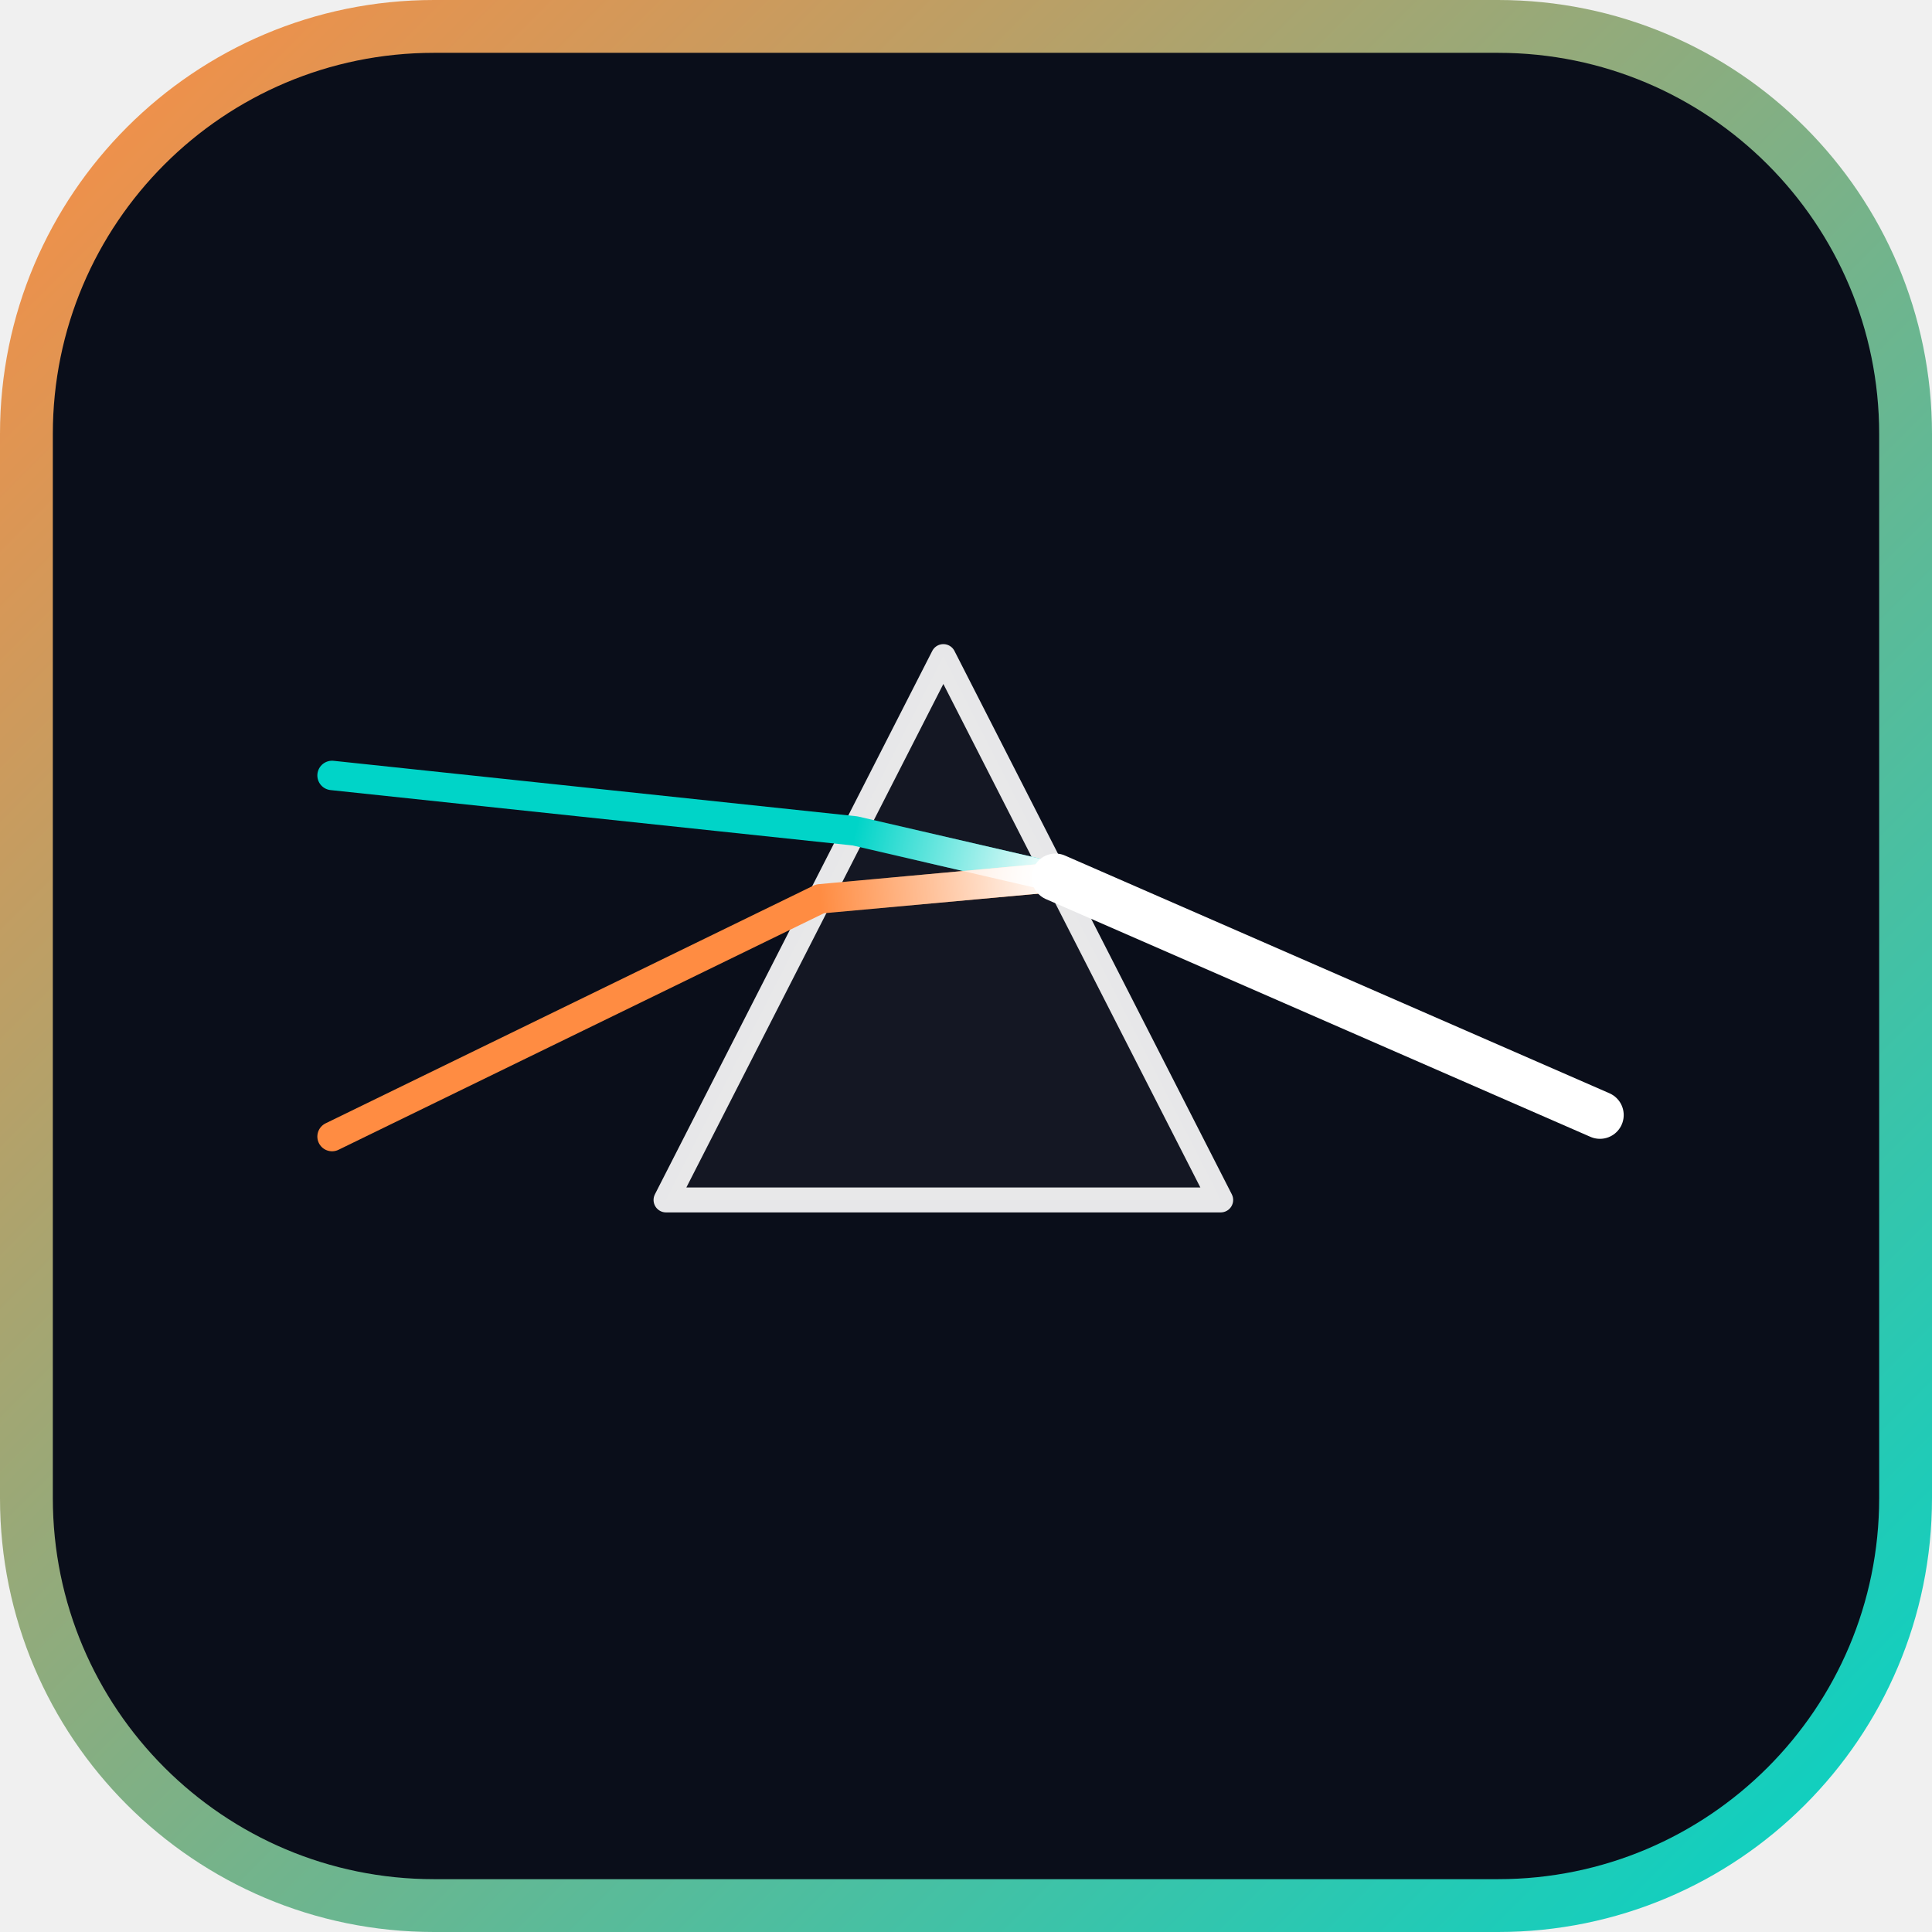
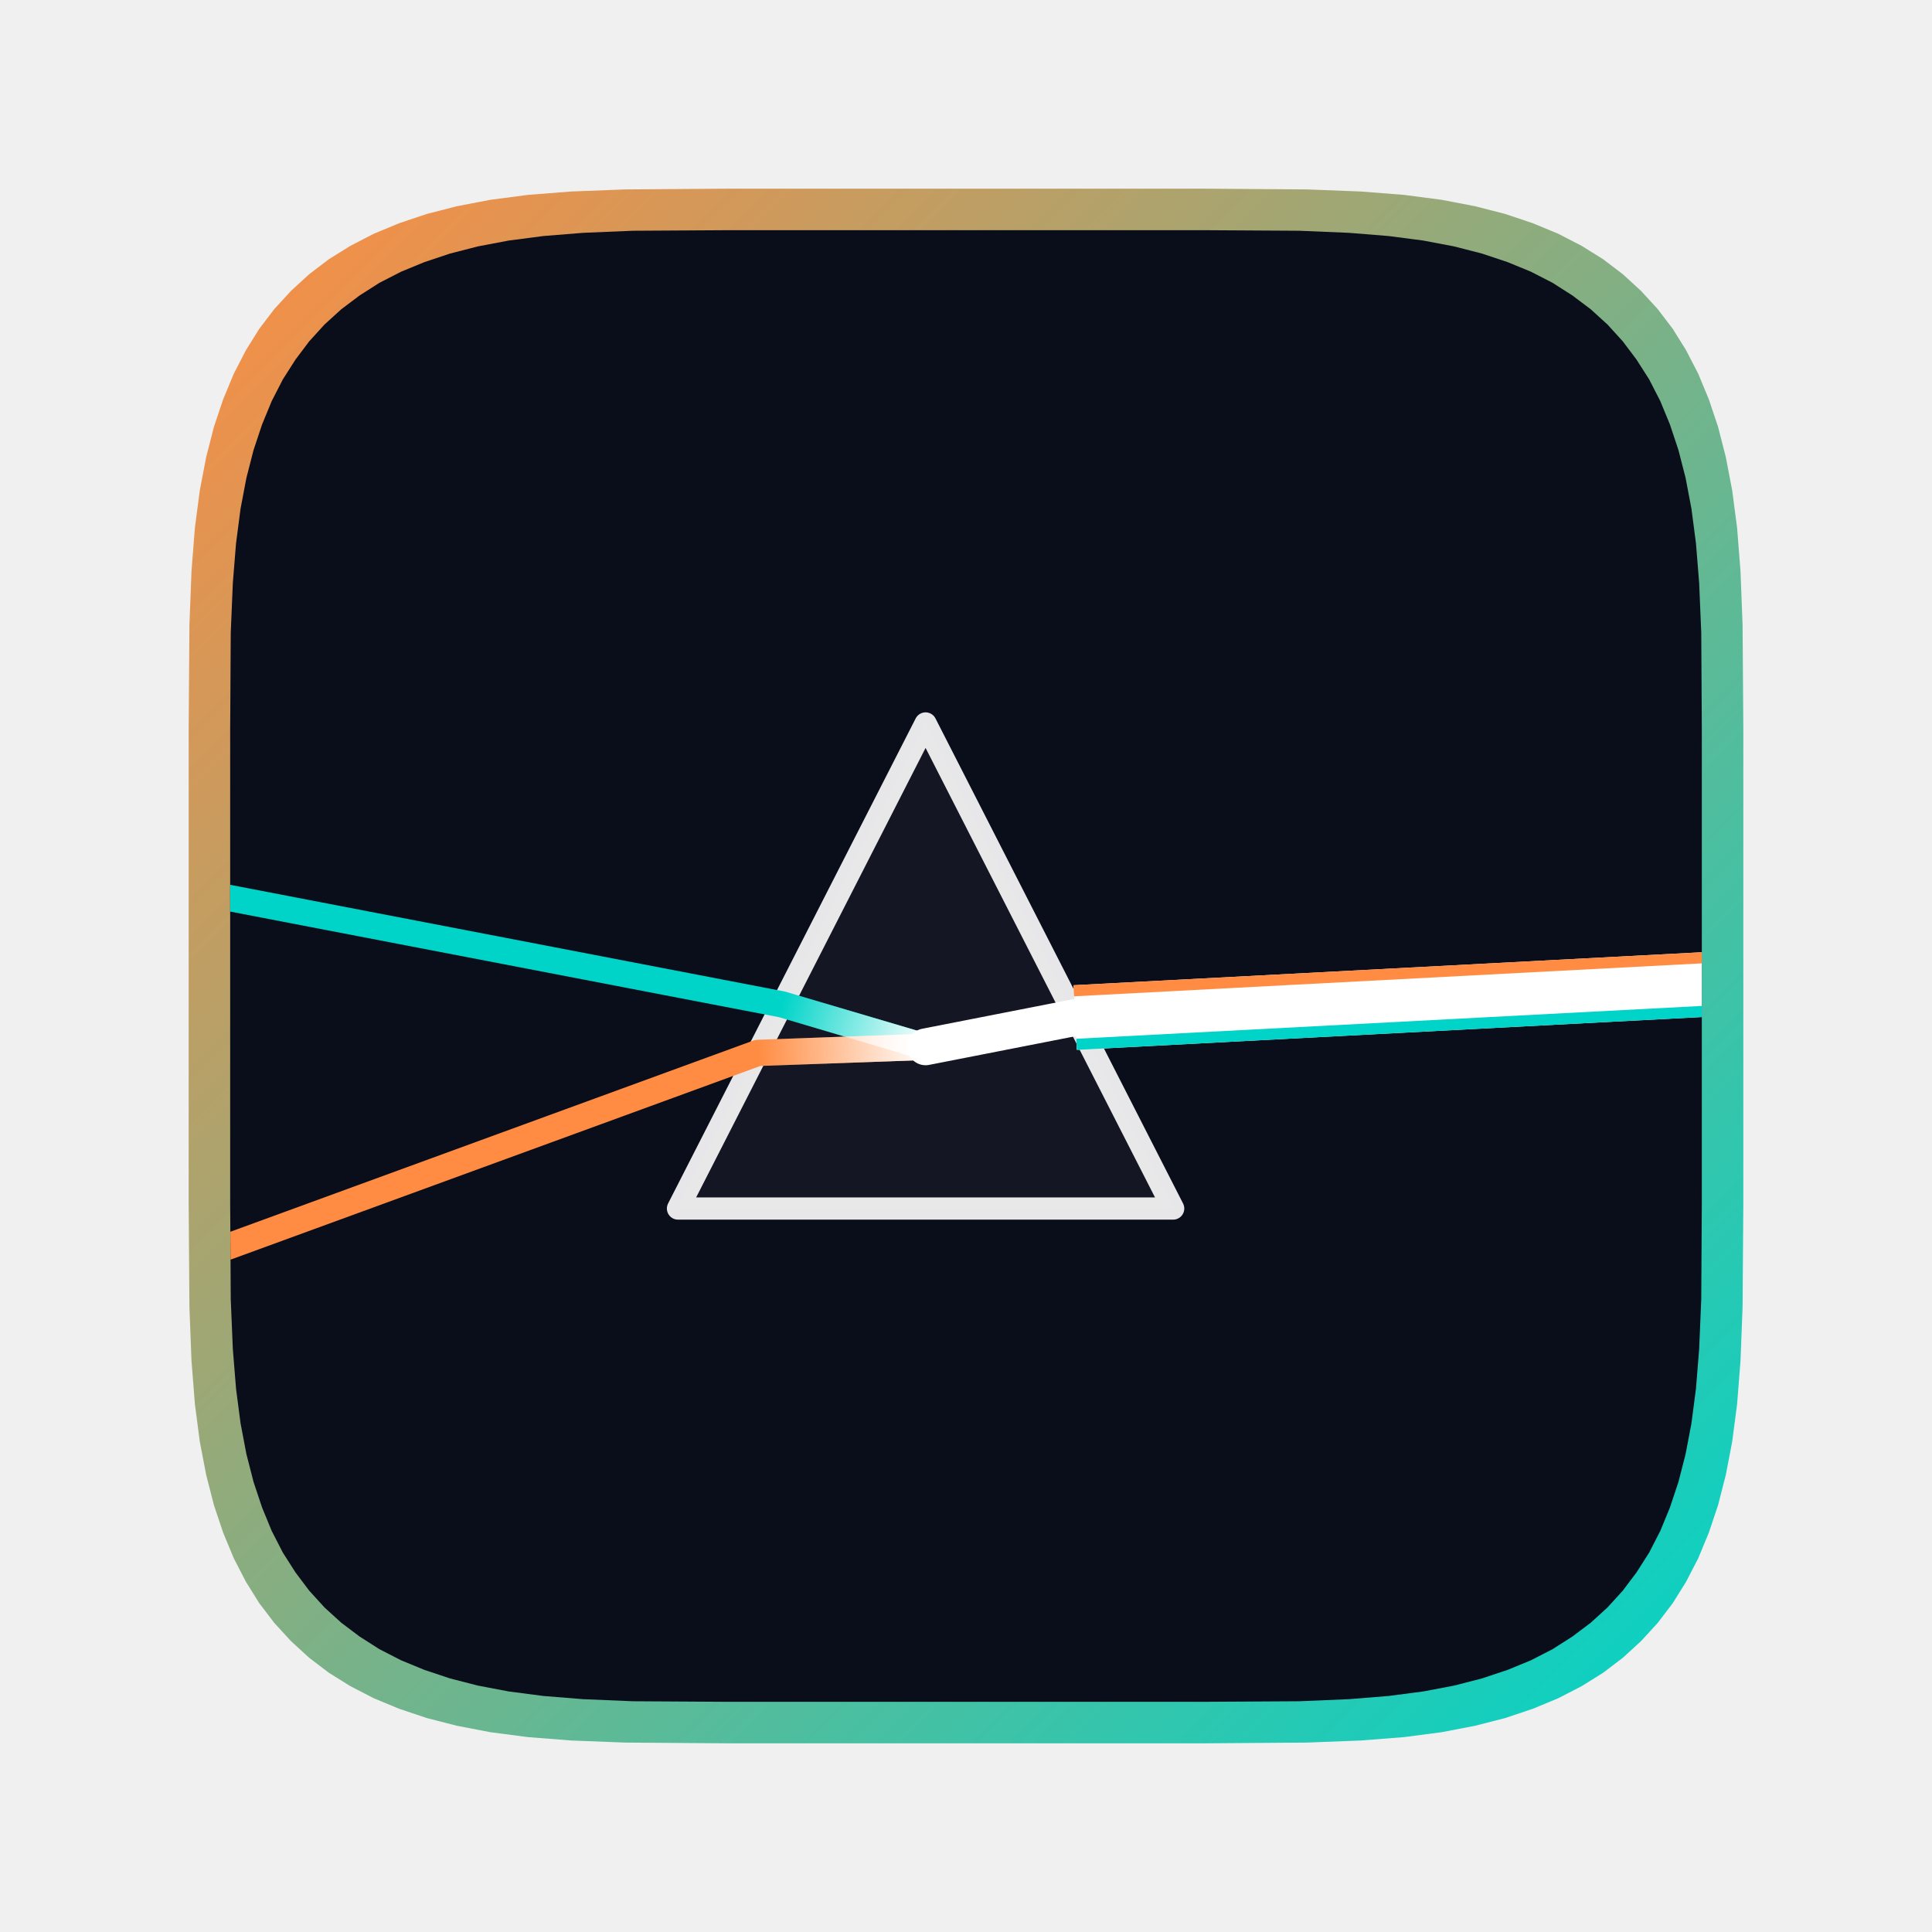
<svg xmlns="http://www.w3.org/2000/svg" width="1024" height="1024" viewBox="0 0 1024 1024">
  <defs>
    <linearGradient id="brand" x1="0" y1="0" x2="1" y2="1">
      <stop offset="0%" stop-color="#FF8C42" />
      <stop offset="100%" stop-color="#00D4C8" />
    </linearGradient>
-     <linearGradient id="ma" gradientUnits="userSpaceOnUse" x1="50.2" y1="23.4" x2="67.9" y2="27.5">
-       <stop offset="0" stop-color="#fff" stop-opacity="0" />
-       <stop offset="1" stop-color="#fff" />
-     </linearGradient>
-     <linearGradient id="mv" gradientUnits="userSpaceOnUse" x1="47.1" y1="29.4" x2="67.9" y2="27.5">
-       <stop offset="0" stop-color="#fff" stop-opacity="0" />
-       <stop offset="1" stop-color="#fff" />
-     </linearGradient>
+     <clipPath id="panel">
+       <path d="M 638.0 122.0 L 688.6 122.3 L 714.9 123.4 L 736.0 125.1 L 754.4 127.5 L 770.7 130.6 L 785.5 134.4 L 799.0 138.9 L 811.4 144.0 L 822.9 149.9 L 833.4 156.6 L 843.1 163.9 L 852.0 172.0 L 860.1 180.9 L 867.4 190.6 L 874.1 201.1 L 880.0 212.6 L 885.1 225.0 L 889.6 238.5 L 893.4 253.3 L 896.5 269.6 L 898.9 288.0 L 900.6 309.1 L 901.7 335.4 L 902.0 386.0 L 902.0 638.0 L 901.7 688.6 L 900.6 714.9 L 898.9 736.0 L 896.5 754.4 L 893.4 770.7 L 889.6 785.5 L 885.1 799.0 L 880.0 811.4 L 874.1 822.9 L 867.4 833.4 L 860.1 843.1 L 852.0 852.0 L 843.1 860.1 L 833.4 867.4 L 822.9 874.1 L 811.4 880.0 L 799.0 885.1 L 785.5 889.6 L 770.7 893.4 L 754.4 896.5 L 736.0 898.9 L 714.9 900.6 L 688.6 901.7 L 638.0 902.0 L 386.0 902.0 L 335.4 901.7 L 309.1 900.6 L 288.0 898.9 L 269.6 896.5 L 253.3 893.4 L 238.5 889.6 L 225.0 885.1 L 212.6 880.0 L 201.1 874.1 L 190.6 867.4 L 180.9 860.1 L 172.0 852.0 L 163.9 843.1 L 156.6 833.4 L 149.9 822.9 L 144.0 811.4 L 138.9 799.0 L 134.4 785.5 L 130.6 770.7 L 127.5 754.4 L 125.1 736.0 L 123.4 714.9 L 122.3 688.6 L 122.0 638.0 L 122.0 386.0 L 122.3 335.4 L 123.4 309.1 L 125.1 288.0 L 127.5 269.6 L 130.6 253.3 L 134.4 238.5 L 138.9 225.0 L 144.0 212.6 L 149.9 201.1 L 156.6 190.6 L 163.9 180.9 L 172.0 172.0 L 180.9 163.9 L 190.6 156.6 L 201.1 149.9 L 212.6 144.0 L 225.0 138.9 L 238.5 134.4 L 253.3 130.6 L 269.6 127.5 L 288.0 125.1 L 309.1 123.4 L 335.4 122.3 L 386.0 122.0 Z" />
+     </clipPath>
  </defs>
-   <rect width="1024" height="1024" rx="230" fill="url(#brand)" />
-   <rect x="28" y="28" width="968" height="968" rx="202" fill="#0A0E1A" />
-   <g transform="translate(152.0 300.0) scale(6.0)" fill="none" stroke-linecap="round" stroke-linejoin="round">
-     <polygon points="58,8 82.5,56 33.5,56" fill="rgba(255,255,255,0.04)" stroke="rgba(255,255,255,0.9)" stroke-width="2.2" />
-     <path d="M 4 18.5 L 50.2 23.4 L 67.9 27.5" stroke="#00D4C8" stroke-width="2.6" />
-     <path d="M 4 50.4 L 47.1 29.4 L 67.9 27.5" stroke="#FF8C42" stroke-width="2.6" />
-     <line x1="50.2" y1="23.4" x2="67.9" y2="27.5" stroke="url(#ma)" stroke-width="2.6" />
-     <line x1="47.1" y1="29.4" x2="67.9" y2="27.5" stroke="url(#mv)" stroke-width="2.6" />
-     <path d="M 67.9 27.5 L 116 48.5" stroke="#fff" stroke-width="4.2" />
+   <path d="M 638.0 100.0 L 692.8 100.4 L 721.3 101.5 L 744.2 103.3 L 764.1 105.9 L 781.8 109.3 L 797.8 113.4 L 812.4 118.3 L 825.9 123.9 L 838.3 130.3 L 849.7 137.4 L 860.2 145.4 L 869.8 154.2 L 878.6 163.8 L 886.6 174.3 L 893.7 185.7 L 900.1 198.1 L 905.7 211.6 L 910.6 226.2 L 914.7 242.2 L 918.1 259.9 L 920.7 279.8 L 922.5 302.7 L 923.6 331.2 L 924.0 386.0 L 924.0 638.0 L 923.6 692.8 L 922.5 721.3 L 920.7 744.2 L 918.1 764.1 L 914.7 781.8 L 910.6 797.8 L 905.7 812.4 L 900.1 825.9 L 893.7 838.3 L 886.6 849.7 L 878.6 860.2 L 869.8 869.8 L 860.2 878.6 L 849.7 886.6 L 838.3 893.7 L 825.9 900.1 L 812.4 905.7 L 797.8 910.6 L 781.8 914.7 L 764.1 918.1 L 744.2 920.7 L 721.3 922.5 L 692.8 923.6 L 638.0 924.0 L 386.0 924.0 L 331.2 923.6 L 302.7 922.5 L 279.8 920.7 L 259.9 918.1 L 242.2 914.7 L 226.2 910.6 L 211.6 905.7 L 198.1 900.1 L 185.7 893.7 L 174.3 886.6 L 163.8 878.6 L 154.2 869.8 L 145.4 860.2 L 137.4 849.7 L 130.3 838.3 L 123.9 825.9 L 118.3 812.4 L 113.4 797.8 L 109.3 781.8 L 105.9 764.1 L 103.3 744.2 L 101.5 721.3 L 100.4 692.8 L 100.0 638.0 L 100.0 386.0 L 100.4 331.2 L 101.5 302.7 L 103.3 279.8 L 105.9 259.9 L 109.3 242.2 L 113.4 226.2 L 118.3 211.6 L 123.9 198.1 L 130.3 185.7 L 137.4 174.3 L 145.4 163.8 L 154.2 154.2 L 163.8 145.4 L 174.3 137.4 L 185.7 130.3 L 198.1 123.9 L 211.6 118.3 L 226.2 113.4 L 242.2 109.3 L 259.9 105.9 L 279.8 103.3 L 302.7 101.5 L 331.2 100.4 L 386.0 100.0 Z" fill="url(#brand)" />
+   <path d="M 638.0 122.0 L 688.6 122.3 L 714.9 123.4 L 736.0 125.1 L 754.4 127.5 L 770.7 130.6 L 785.5 134.4 L 799.0 138.9 L 811.4 144.0 L 822.9 149.9 L 833.4 156.6 L 843.1 163.9 L 852.0 172.0 L 860.1 180.9 L 867.4 190.6 L 874.1 201.1 L 880.0 212.6 L 885.1 225.0 L 889.6 238.5 L 893.4 253.3 L 896.5 269.6 L 898.9 288.0 L 900.6 309.1 L 901.7 335.4 L 902.0 386.0 L 902.0 638.0 L 901.7 688.6 L 900.6 714.9 L 898.9 736.0 L 896.5 754.4 L 893.4 770.7 L 889.6 785.5 L 885.1 799.0 L 880.0 811.4 L 874.1 822.9 L 867.4 833.4 L 860.1 843.1 L 852.0 852.0 L 843.1 860.1 L 833.4 867.4 L 822.9 874.1 L 811.4 880.0 L 799.0 885.1 L 785.5 889.6 L 770.7 893.4 L 754.4 896.5 L 736.0 898.9 L 714.9 900.6 L 688.6 901.7 L 638.0 902.0 L 386.0 902.0 L 335.4 901.7 L 309.1 900.6 L 288.0 898.9 L 269.6 896.5 L 253.3 893.4 L 238.5 889.6 L 225.0 885.1 L 212.6 880.0 L 201.1 874.1 L 190.6 867.4 L 180.9 860.1 L 172.0 852.0 L 163.9 843.1 L 156.6 833.4 L 149.9 822.9 L 144.0 811.4 L 138.9 799.0 L 134.4 785.5 L 130.6 770.7 L 127.5 754.4 L 125.1 736.0 L 123.4 714.9 L 122.3 688.6 L 122.0 638.0 L 122.0 386.0 L 122.3 335.4 L 123.4 309.1 L 125.1 288.0 L 127.5 269.6 L 130.6 253.3 L 134.4 238.5 L 138.9 225.0 L 144.0 212.6 L 149.9 201.1 L 156.6 190.6 L 163.9 180.9 L 172.0 172.0 L 180.9 163.9 L 190.6 156.6 L 201.1 149.9 L 212.6 144.0 L 225.0 138.9 L 238.5 134.4 L 253.3 130.6 L 269.6 127.5 L 288.0 125.1 L 309.1 123.4 L 335.4 122.3 L 386.0 122.0 Z" fill="#0A0E1A" />
+   <g clip-path="url(#panel)">
+     <svg x="190.64" y="340.608" width="642.72" height="342.784" viewBox="0 0 120 64" overflow="visible">
+       <defs>
+         <clipPath id="R0-clip">
+           <rect x="-15" y="-15" width="150" height="94" />
+         </clipPath>
+         <linearGradient id="R0-ma" gradientUnits="userSpaceOnUse" x1="41.8" y1="35.8" x2="56" y2="40">
+           <stop offset="0" stop-color="#FFFFFF" stop-opacity="0" />
+           <stop offset="1" stop-color="#FFFFFF" stop-opacity="1" />
+         </linearGradient>
+         <linearGradient id="R0-mv" gradientUnits="userSpaceOnUse" x1="39.4" y1="40.6" x2="56" y2="40">
+           <stop offset="0" stop-color="#FFFFFF" stop-opacity="0" />
+           <stop offset="1" stop-color="#FFFFFF" stop-opacity="1" />
+         </linearGradient>
+       </defs>
+       <polygon points="56.0,8.0 80.5,56.0 31.5,56.0" fill="rgba(255,255,255,0.04)" stroke="rgba(255,255,255,0.9)" stroke-width="2.2" stroke-linejoin="round" />
+       <g clip-path="url(#R0-clip)" fill="none" stroke-linejoin="round">
+         <path data-testid="mark-audio-beam" d="M -19.00 24.10 L 41.80 35.80 L 56.00 40.00" stroke="#00D4C8" stroke-width="2.6" opacity="1" style="transition:opacity 300ms ease, filter 300ms ease" />
+         <path data-testid="mark-video-beam" d="M -19.00 61.95 L 39.40 40.60 L 56.00 40.00" stroke="#FF8C42" stroke-width="2.6" opacity="1" style="transition:opacity 300ms ease, filter 300ms ease" />
+         <g data-testid="mark-combined" opacity="1" style="transition:opacity 300ms ease, filter 300ms ease">
+           <line x1="41.8" y1="35.8" x2="56" y2="40" stroke="url(#R0-ma)" stroke-width="2.6" />
+           <line x1="39.4" y1="40.6" x2="56" y2="40" stroke="url(#R0-mv)" stroke-width="2.6" />
+           <path d="M 56.0 40.0 L 70.8 37.1" stroke="#FFFFFF" stroke-width="3.64" stroke-linecap="round" />
+           <path data-testid="mark-exit-beam" d="M 70.80 37.10 L 139.00 33.52" stroke="#FFFFFF" stroke-width="6.4" />
+           <path data-testid="mark-fringe-top" d="M 70.66 34.45 L 138.86 30.87" stroke="#FF8C42" stroke-width="1.1" opacity="1" style="transition:opacity 300ms ease, filter 300ms ease" />
+           <path data-testid="mark-fringe-bottom" d="M 70.94 39.75 L 139.14 36.17" stroke="#00D4C8" stroke-width="1.1" opacity="1" style="transition:opacity 300ms ease, filter 300ms ease" />
+         </g>
+       </g>
+     </svg>
  </g>
</svg>
